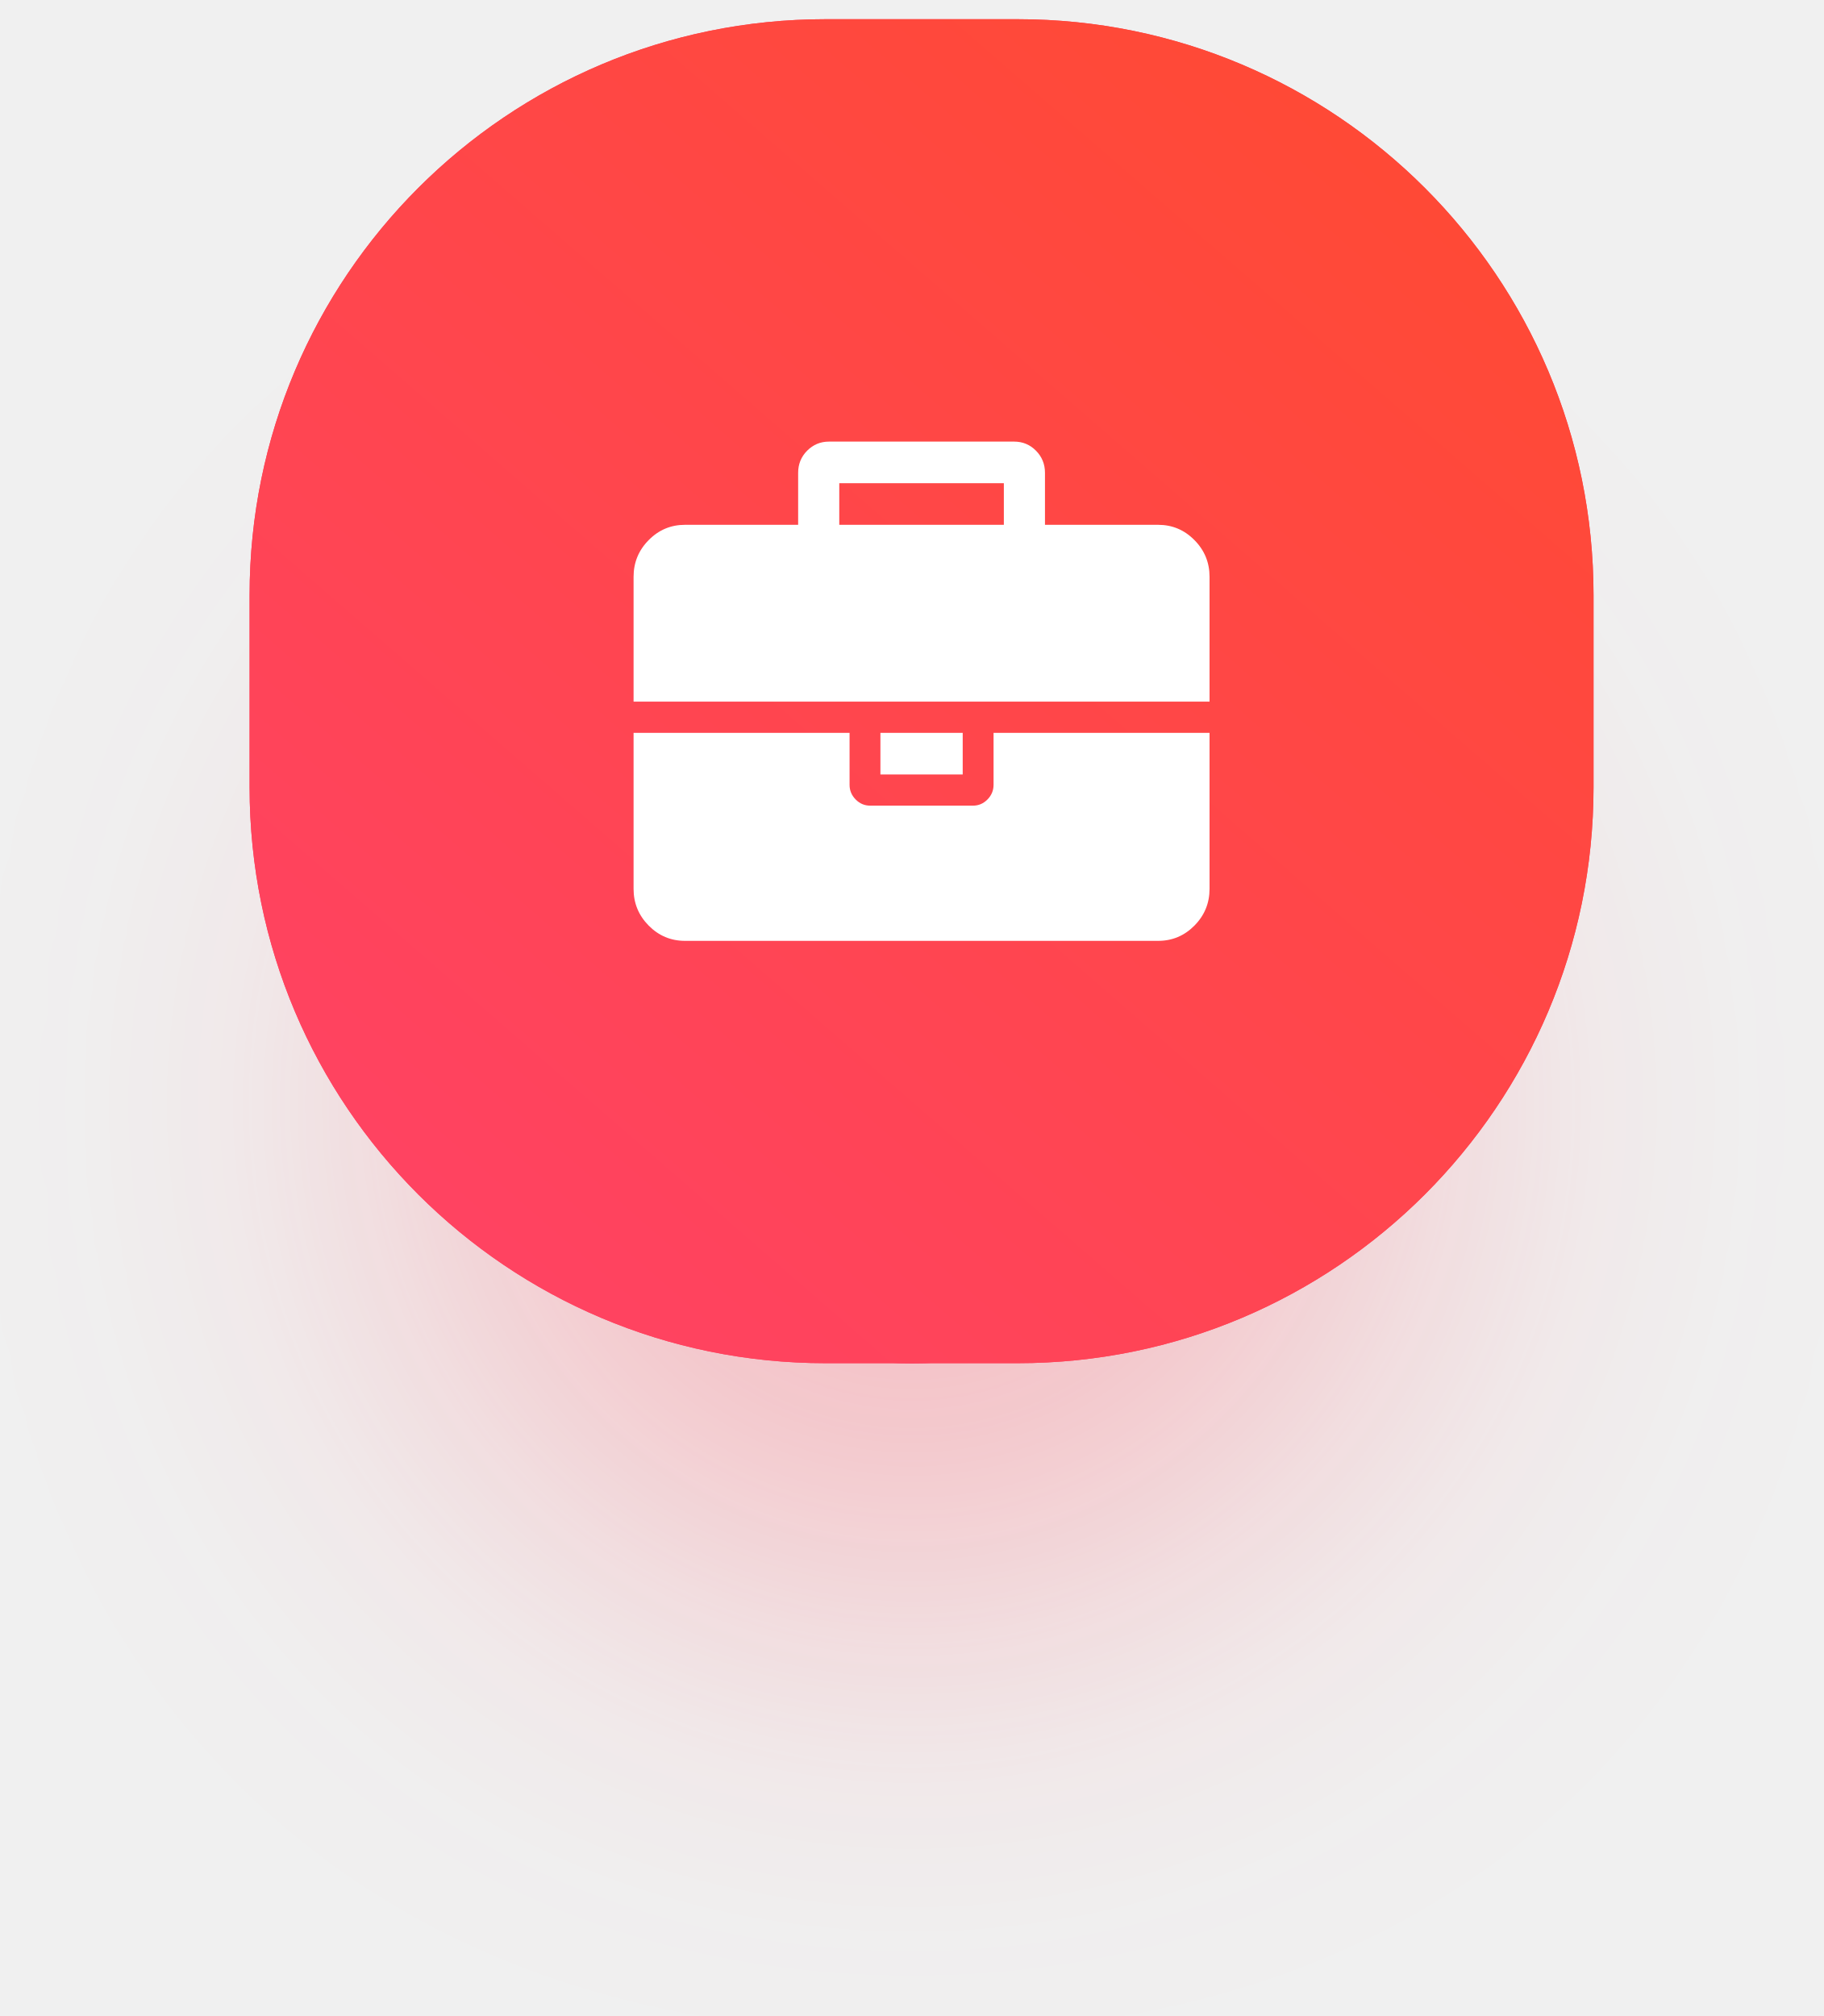
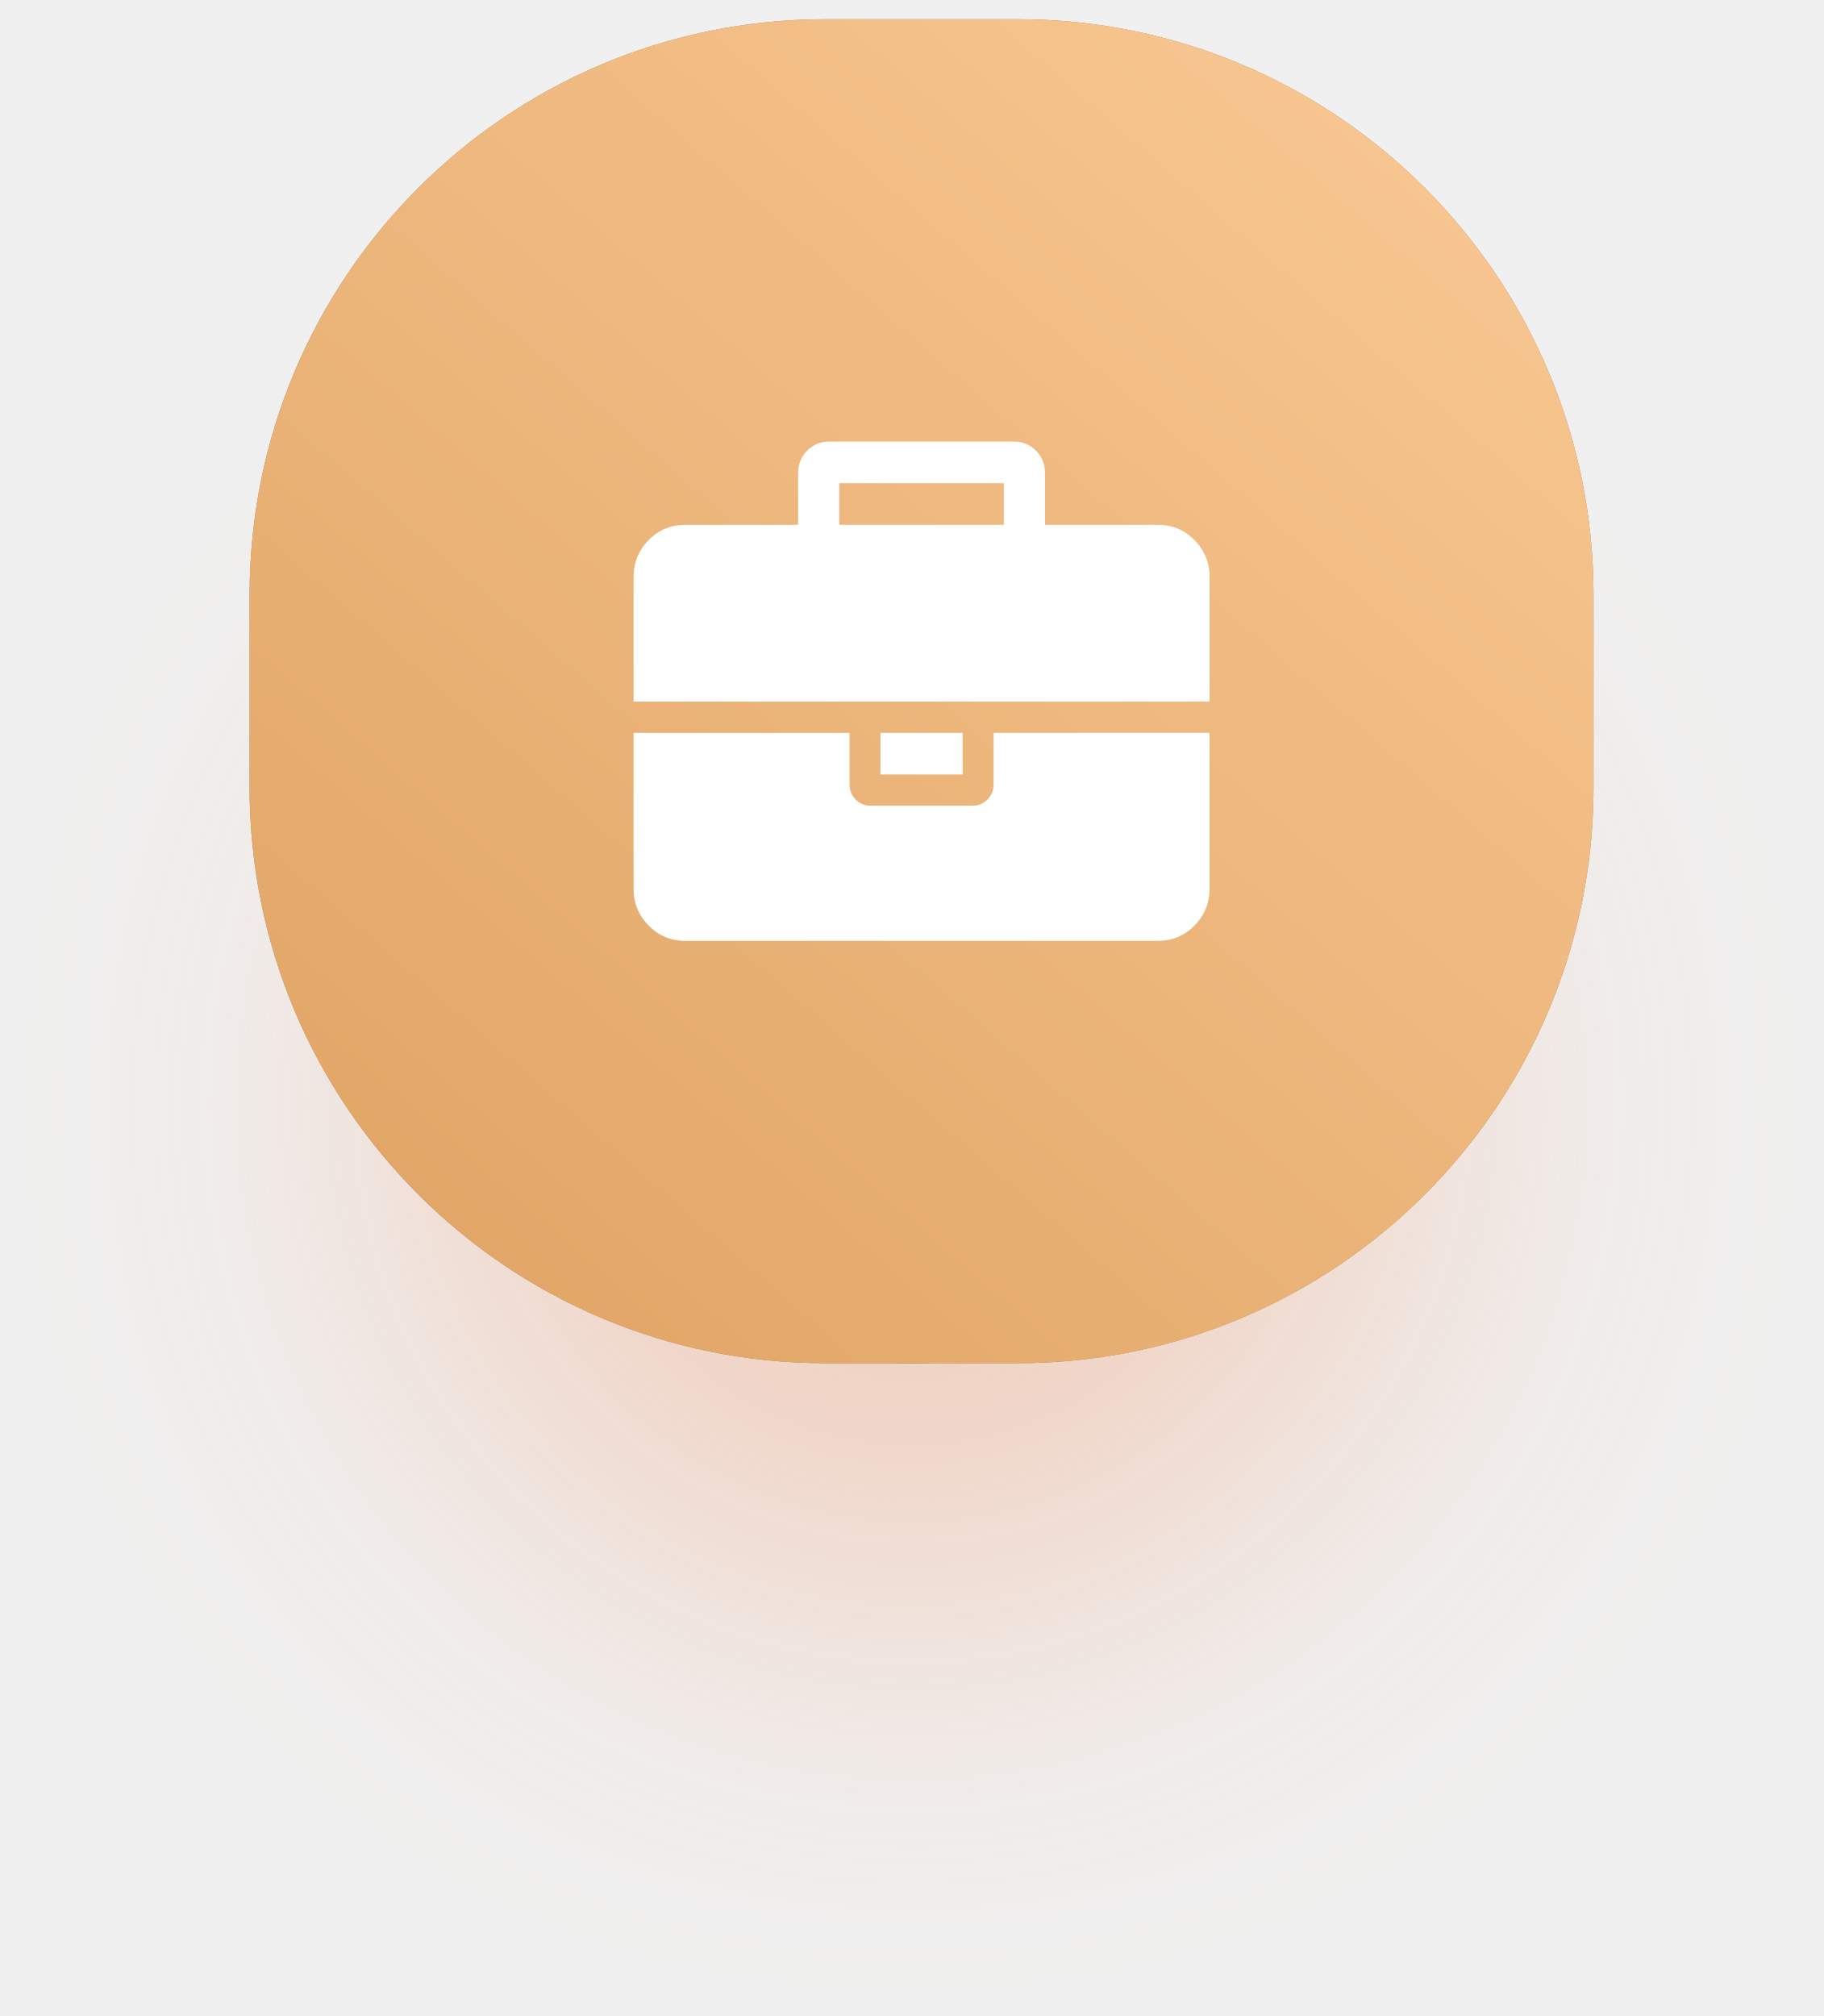
<svg xmlns="http://www.w3.org/2000/svg" width="95" height="105" viewBox="0 0 95 105" fill="none">
  <g filter="url(#filter0_d)">
-     <path fill-rule="evenodd" clip-rule="evenodd" d="M47.5 18C62.136 18 74 29.864 74 44.5C74 59.135 62.136 71 47.5 71C32.864 71 21 59.135 21 44.5C21 29.864 32.864 18 47.5 18Z" fill="#FF4361" />
+     <path fill-rule="evenodd" clip-rule="evenodd" d="M47.5 18C62.136 18 74 29.864 74 44.5C74 59.135 62.136 71 47.5 71C32.864 71 21 59.135 21 44.5C21 29.864 32.864 18 47.5 18Z" fill="#987B5B" />
    <path fill-rule="evenodd" clip-rule="evenodd" d="M47.5 18C62.136 18 74 29.864 74 44.5C74 59.135 62.136 71 47.5 71C32.864 71 21 59.135 21 44.5C21 29.864 32.864 18 47.5 18Z" fill="url(#paint0_linear)" />
  </g>
-   <path fill-rule="evenodd" clip-rule="evenodd" d="M43 1H53C69.569 1 83 14.431 83 31V41C83 57.568 69.569 71 53 71H43C26.431 71 13 57.568 13 41V31C13 14.431 26.431 1 43 1Z" fill="#FF4361" />
+   <path fill-rule="evenodd" clip-rule="evenodd" d="M43 1H53C69.569 1 83 14.431 83 31V41C83 57.568 69.569 71 53 71H43C26.431 71 13 57.568 13 41V31C13 14.431 26.431 1 43 1Z" fill="#987B5B" />
  <path fill-rule="evenodd" clip-rule="evenodd" d="M43 1H53C69.569 1 83 14.431 83 31V41C83 57.568 69.569 71 53 71H43C26.431 71 13 57.568 13 41V31C13 14.431 26.431 1 43 1Z" fill="url(#paint1_linear)" />
  <path fill-rule="evenodd" clip-rule="evenodd" d="M51.432 41.64C51.644 41.425 51.75 41.171 51.75 40.877V38.169H63V46.295C63 47.039 62.738 47.677 62.213 48.208C61.689 48.738 61.058 49.003 60.322 49.003H35.679C34.942 49.003 34.311 48.738 33.787 48.208C33.262 47.677 33 47.039 33 46.295V38.169H44.25V40.877C44.25 41.171 44.356 41.425 44.568 41.64C44.78 41.854 45.031 41.961 45.322 41.961H50.679C50.969 41.961 51.22 41.854 51.432 41.64ZM50.143 38.169H45.857V40.336H50.143V38.169ZM62.213 28.13C61.689 27.599 61.058 27.334 60.322 27.334H54.428V24.625C54.428 24.174 54.272 23.79 53.96 23.474C53.648 23.159 53.268 23 52.822 23H43.179C42.732 23 42.353 23.159 42.04 23.474C41.728 23.79 41.572 24.174 41.572 24.625V27.334H35.679C34.942 27.334 34.311 27.599 33.787 28.13C33.262 28.66 33 29.297 33 30.043V36.544H63V30.043C63 29.297 62.738 28.66 62.213 28.13ZM52.286 27.334H43.714V25.167H52.286V27.334Z" fill="white" />
  <defs>
-     <filter id="filter0_d" x="-3.05176e-05" y="10" width="95" height="95" filterUnits="userSpaceOnUse" color-interpolation-filters="sRGB">
+     <filter id="filter0_d" x="-9.91821e-05" y="10" width="95" height="95" filterUnits="userSpaceOnUse" color-interpolation-filters="sRGB">
      <feFlood flood-opacity="0" result="BackgroundImageFix" />
      <feColorMatrix in="SourceAlpha" type="matrix" values="0 0 0 0 0 0 0 0 0 0 0 0 0 0 0 0 0 0 127 0" />
      <feOffset dy="13" />
      <feGaussianBlur stdDeviation="10.5" />
-       <feColorMatrix type="matrix" values="0 0 0 0 1 0 0 0 0 0.267 0 0 0 0 0.341 0 0 0 0.3 0" />
+       <feColorMatrix type="matrix" values="0 0 0 0 0.949 0 0 0 0 0.502 0 0 0 0 0.275 0 0 0 0.3 0" />
      <feBlend mode="normal" in2="BackgroundImageFix" result="effect1_dropShadow" />
      <feBlend mode="normal" in="SourceGraphic" in2="effect1_dropShadow" result="shape" />
    </filter>
    <linearGradient id="paint0_linear" x1="51.635" y1="103.635" x2="106.635" y2="40.365" gradientUnits="userSpaceOnUse">
-       <stop stop-color="#F80759" />
-       <stop offset="1" stop-color="#BC4E9C" />
+       <stop stop-color="#987B5B" />
+       <stop offset="1" stop-color="#987B5B" />
    </linearGradient>
    <linearGradient id="paint1_linear" x1="53.413" y1="113.413" x2="125.413" y2="30.587" gradientUnits="userSpaceOnUse">
-       <stop stop-color="#FF416C" />
-       <stop offset="1" stop-color="#FF4B2B" />
+       <stop stop-color="#DDA05E" />
+       <stop offset="1" stop-color="#FCCC99" />
    </linearGradient>
  </defs>
</svg>
